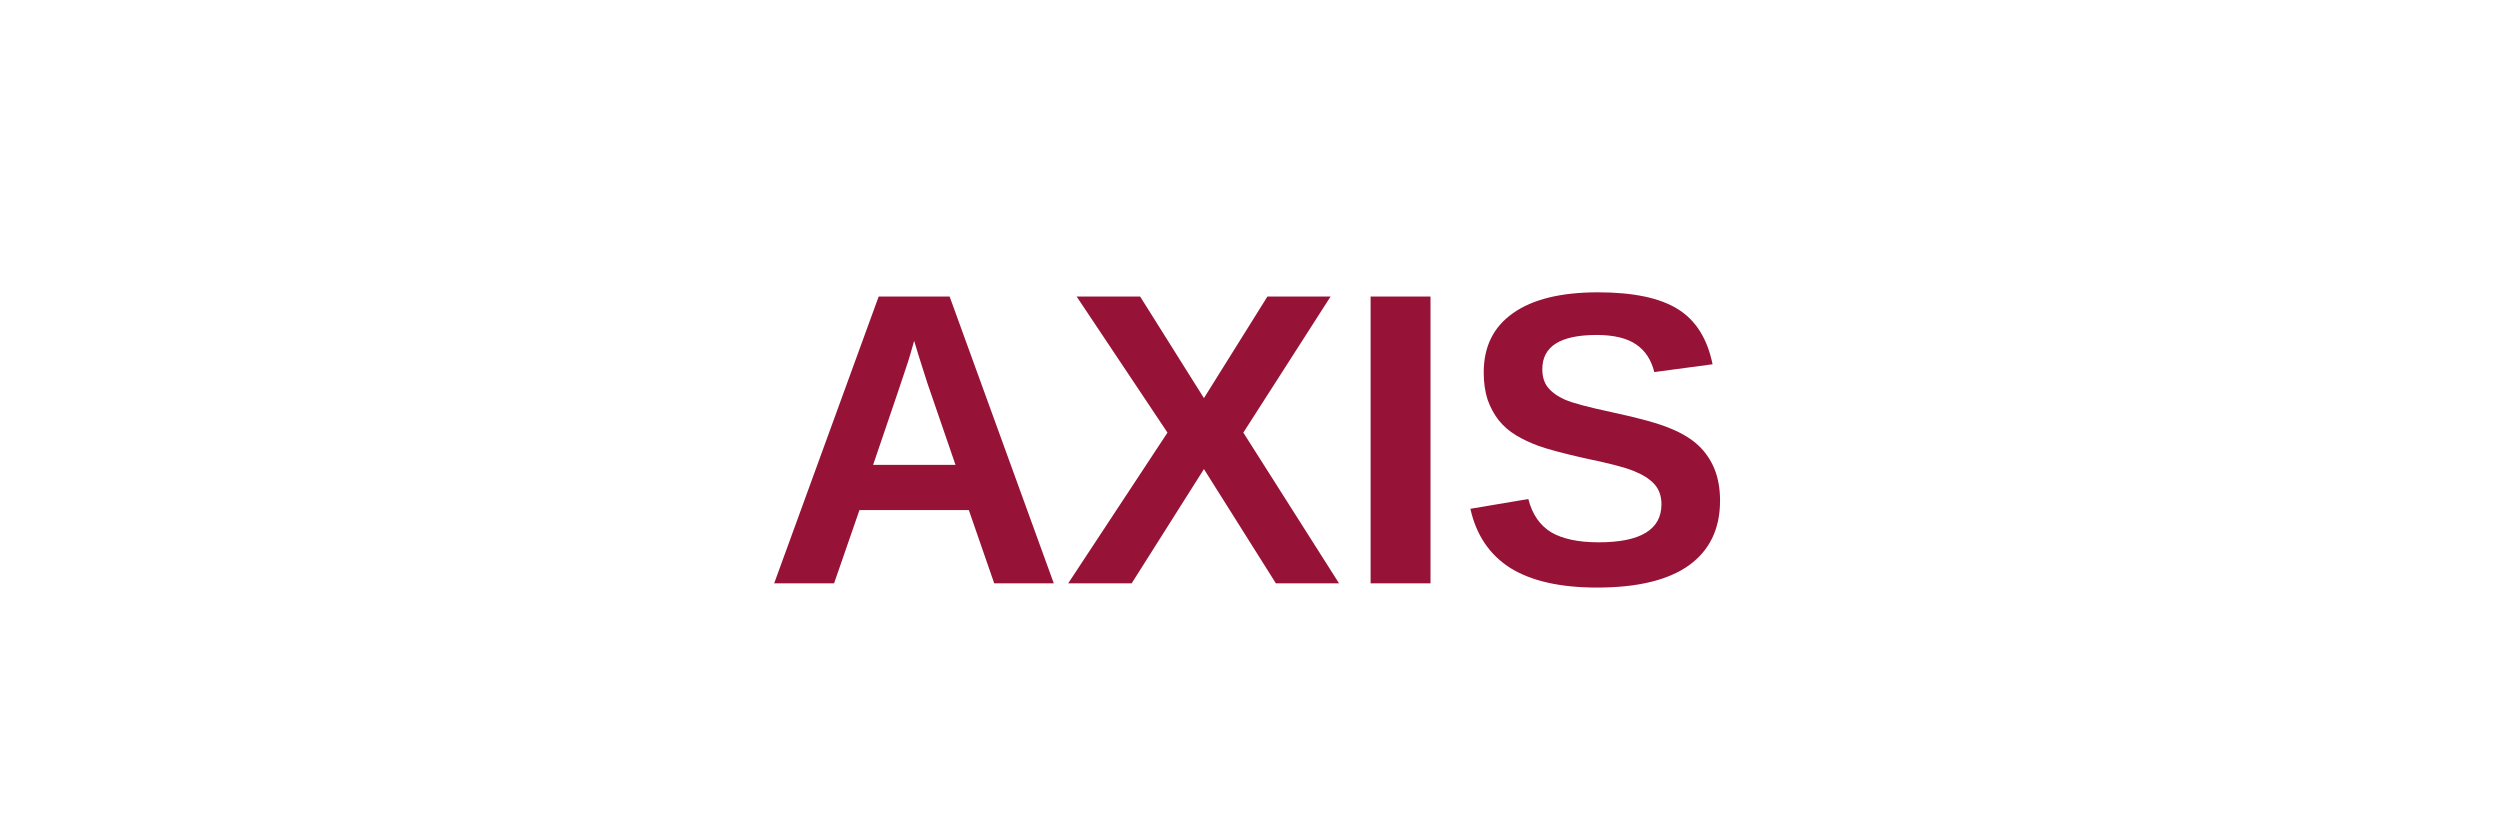
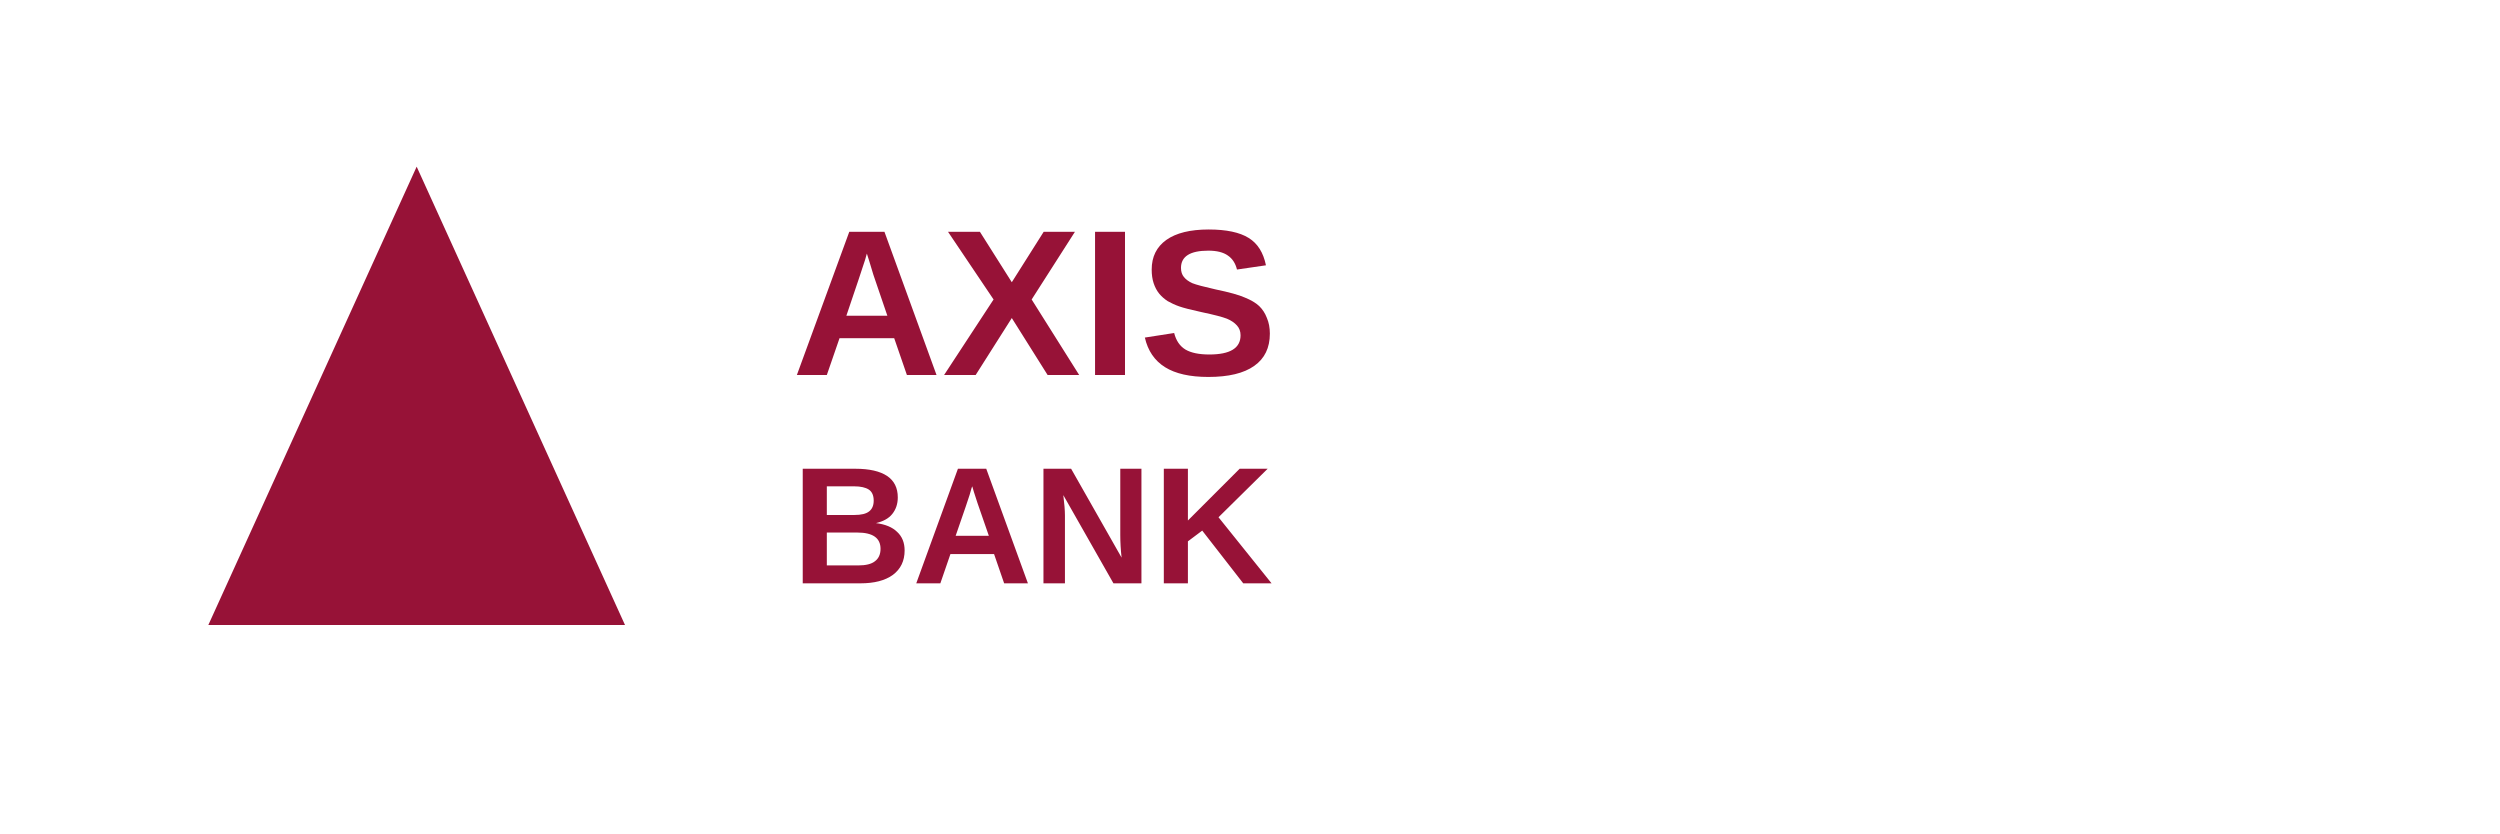
- <svg xmlns="http://www.w3.org/2000/svg" viewBox="0 0 120 40" role="img" aria-label="AXIS">
-   <text x="60" y="28" text-anchor="middle" fill="#971237" font-family="Arial,sans-serif" font-size="20" font-weight="700">AXIS</text>
+ <svg xmlns="http://www.w3.org/2000/svg" viewBox="0 0 120 40" role="img">
+   <path fill="#971237" d="M10 30 L20 8 L30 30 Z" />
+   <text x="38" y="18" fill="#971237" font-family="Arial,sans-serif" font-size="10" font-weight="700">AXIS</text>
+   <text x="38" y="28" fill="#971237" font-family="Arial,sans-serif" font-size="8" font-weight="600">BANK</text>
</svg>
